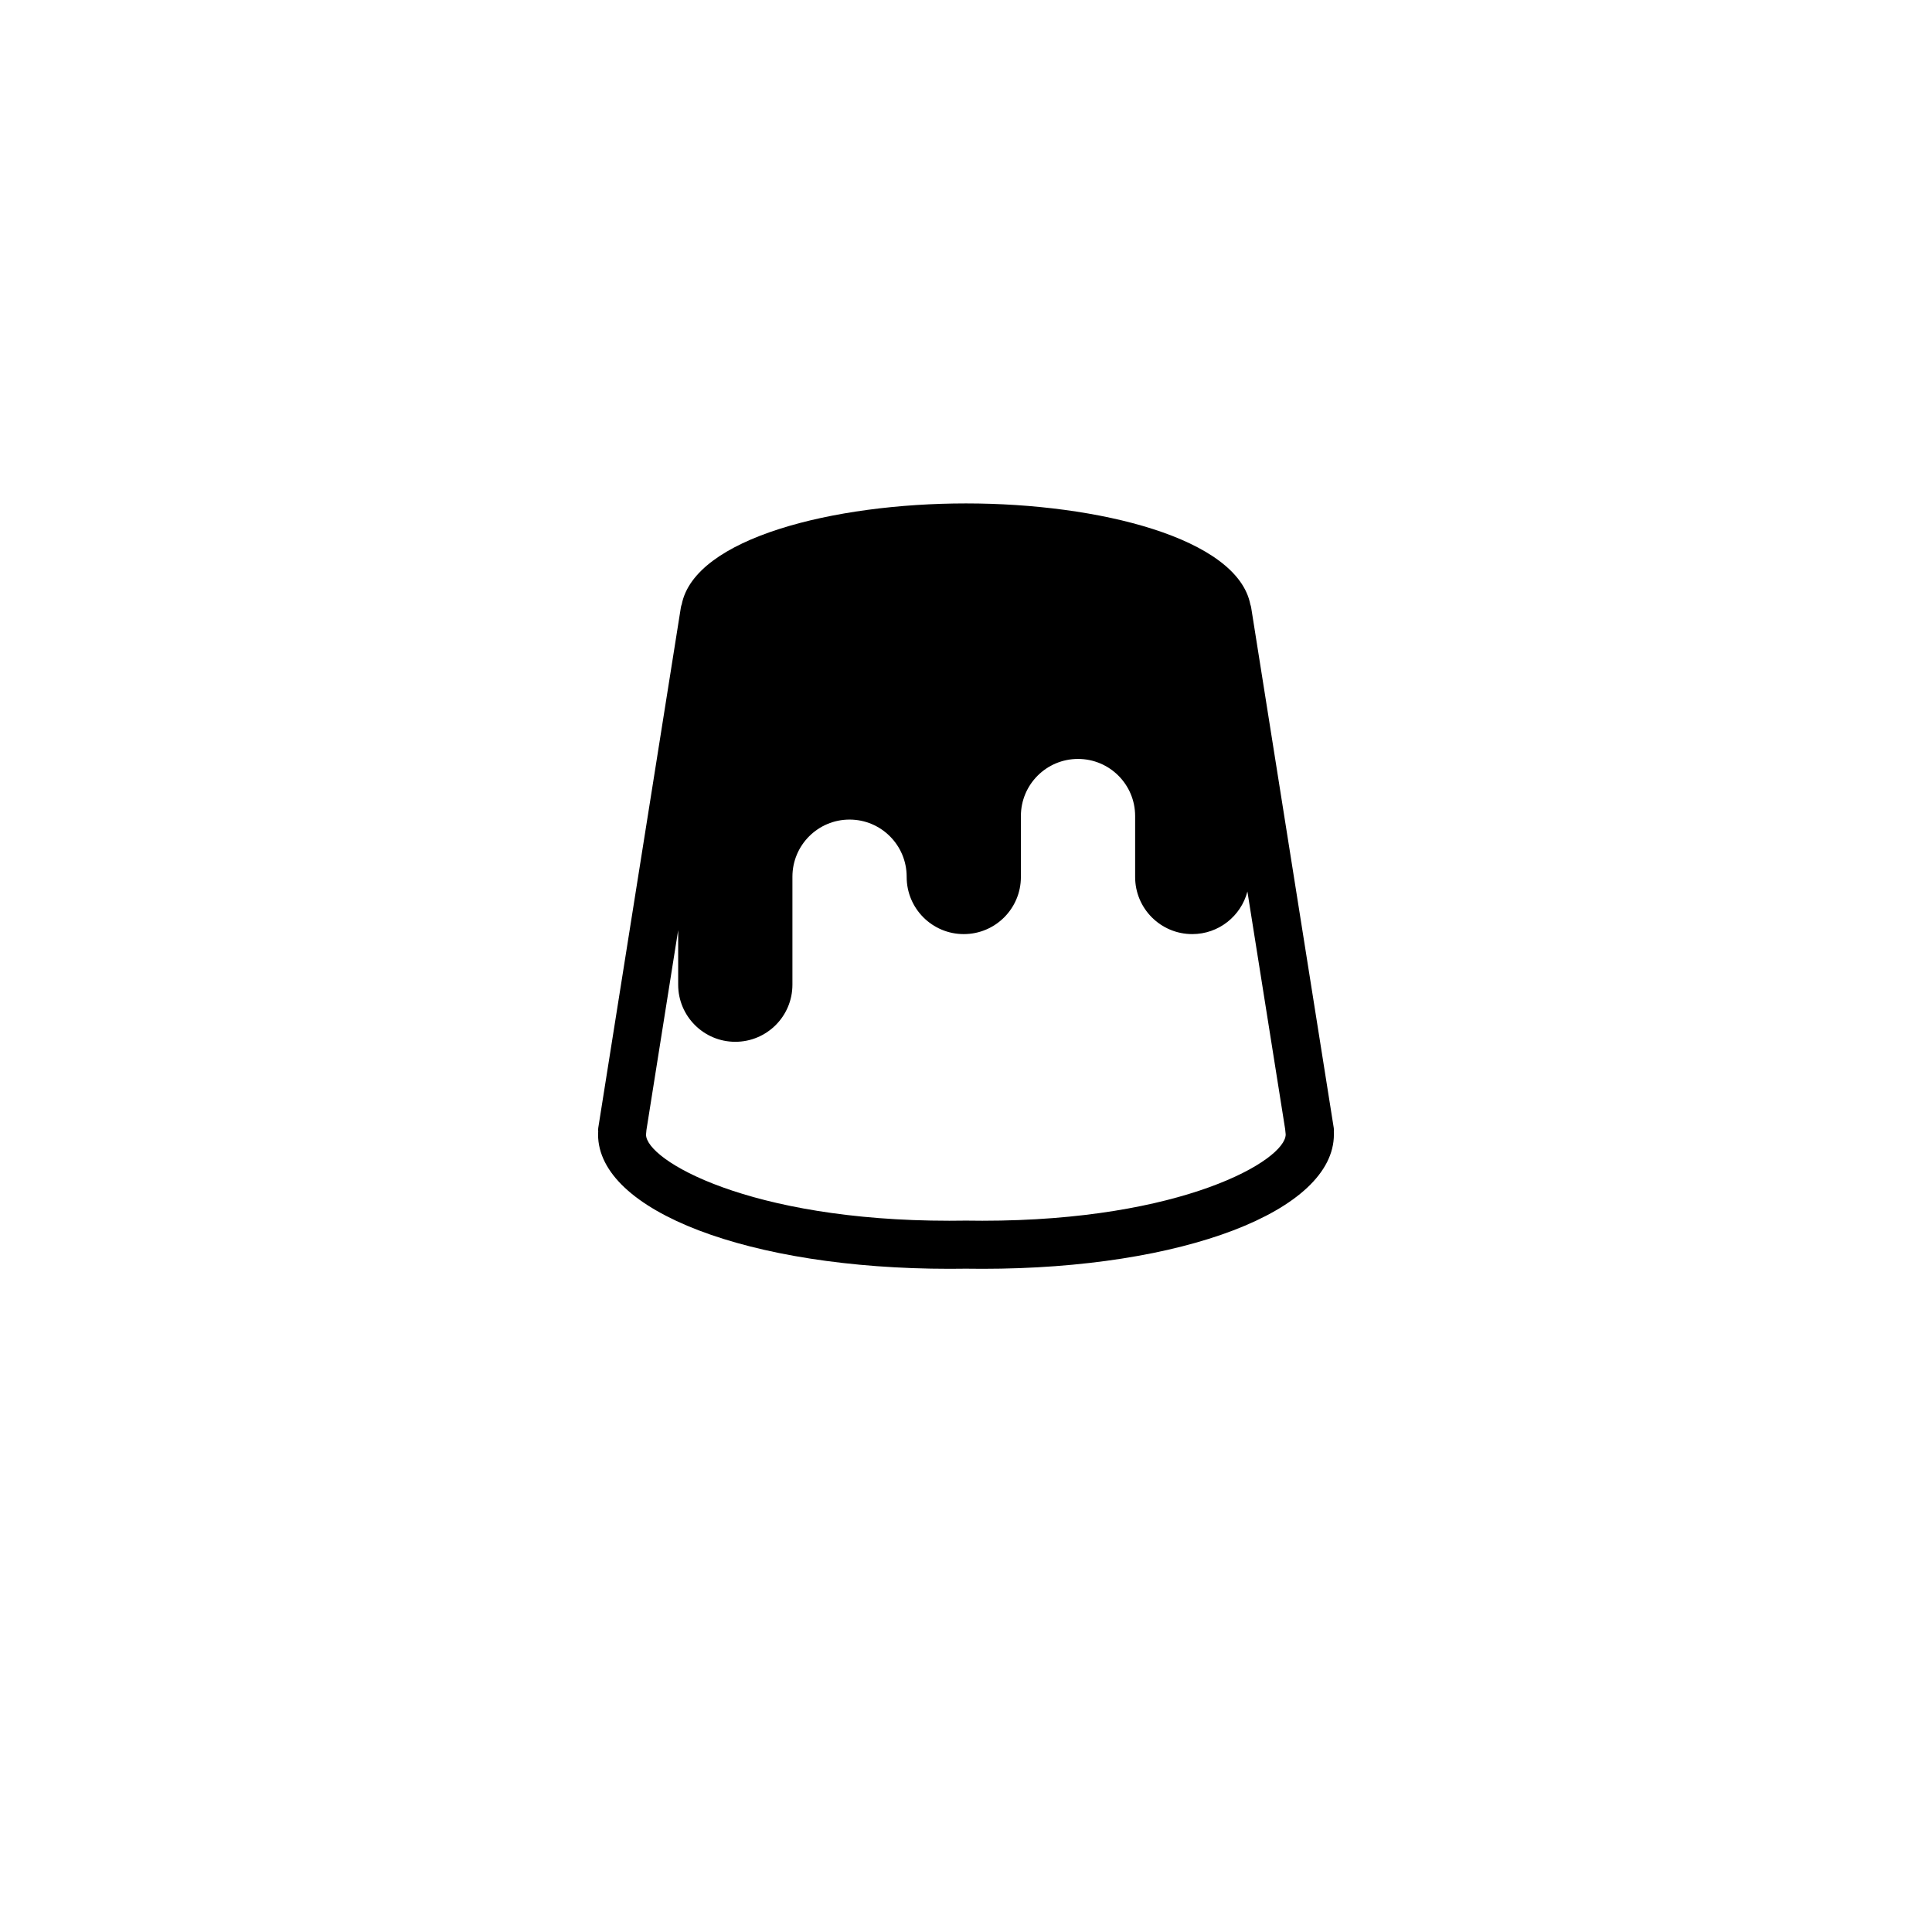
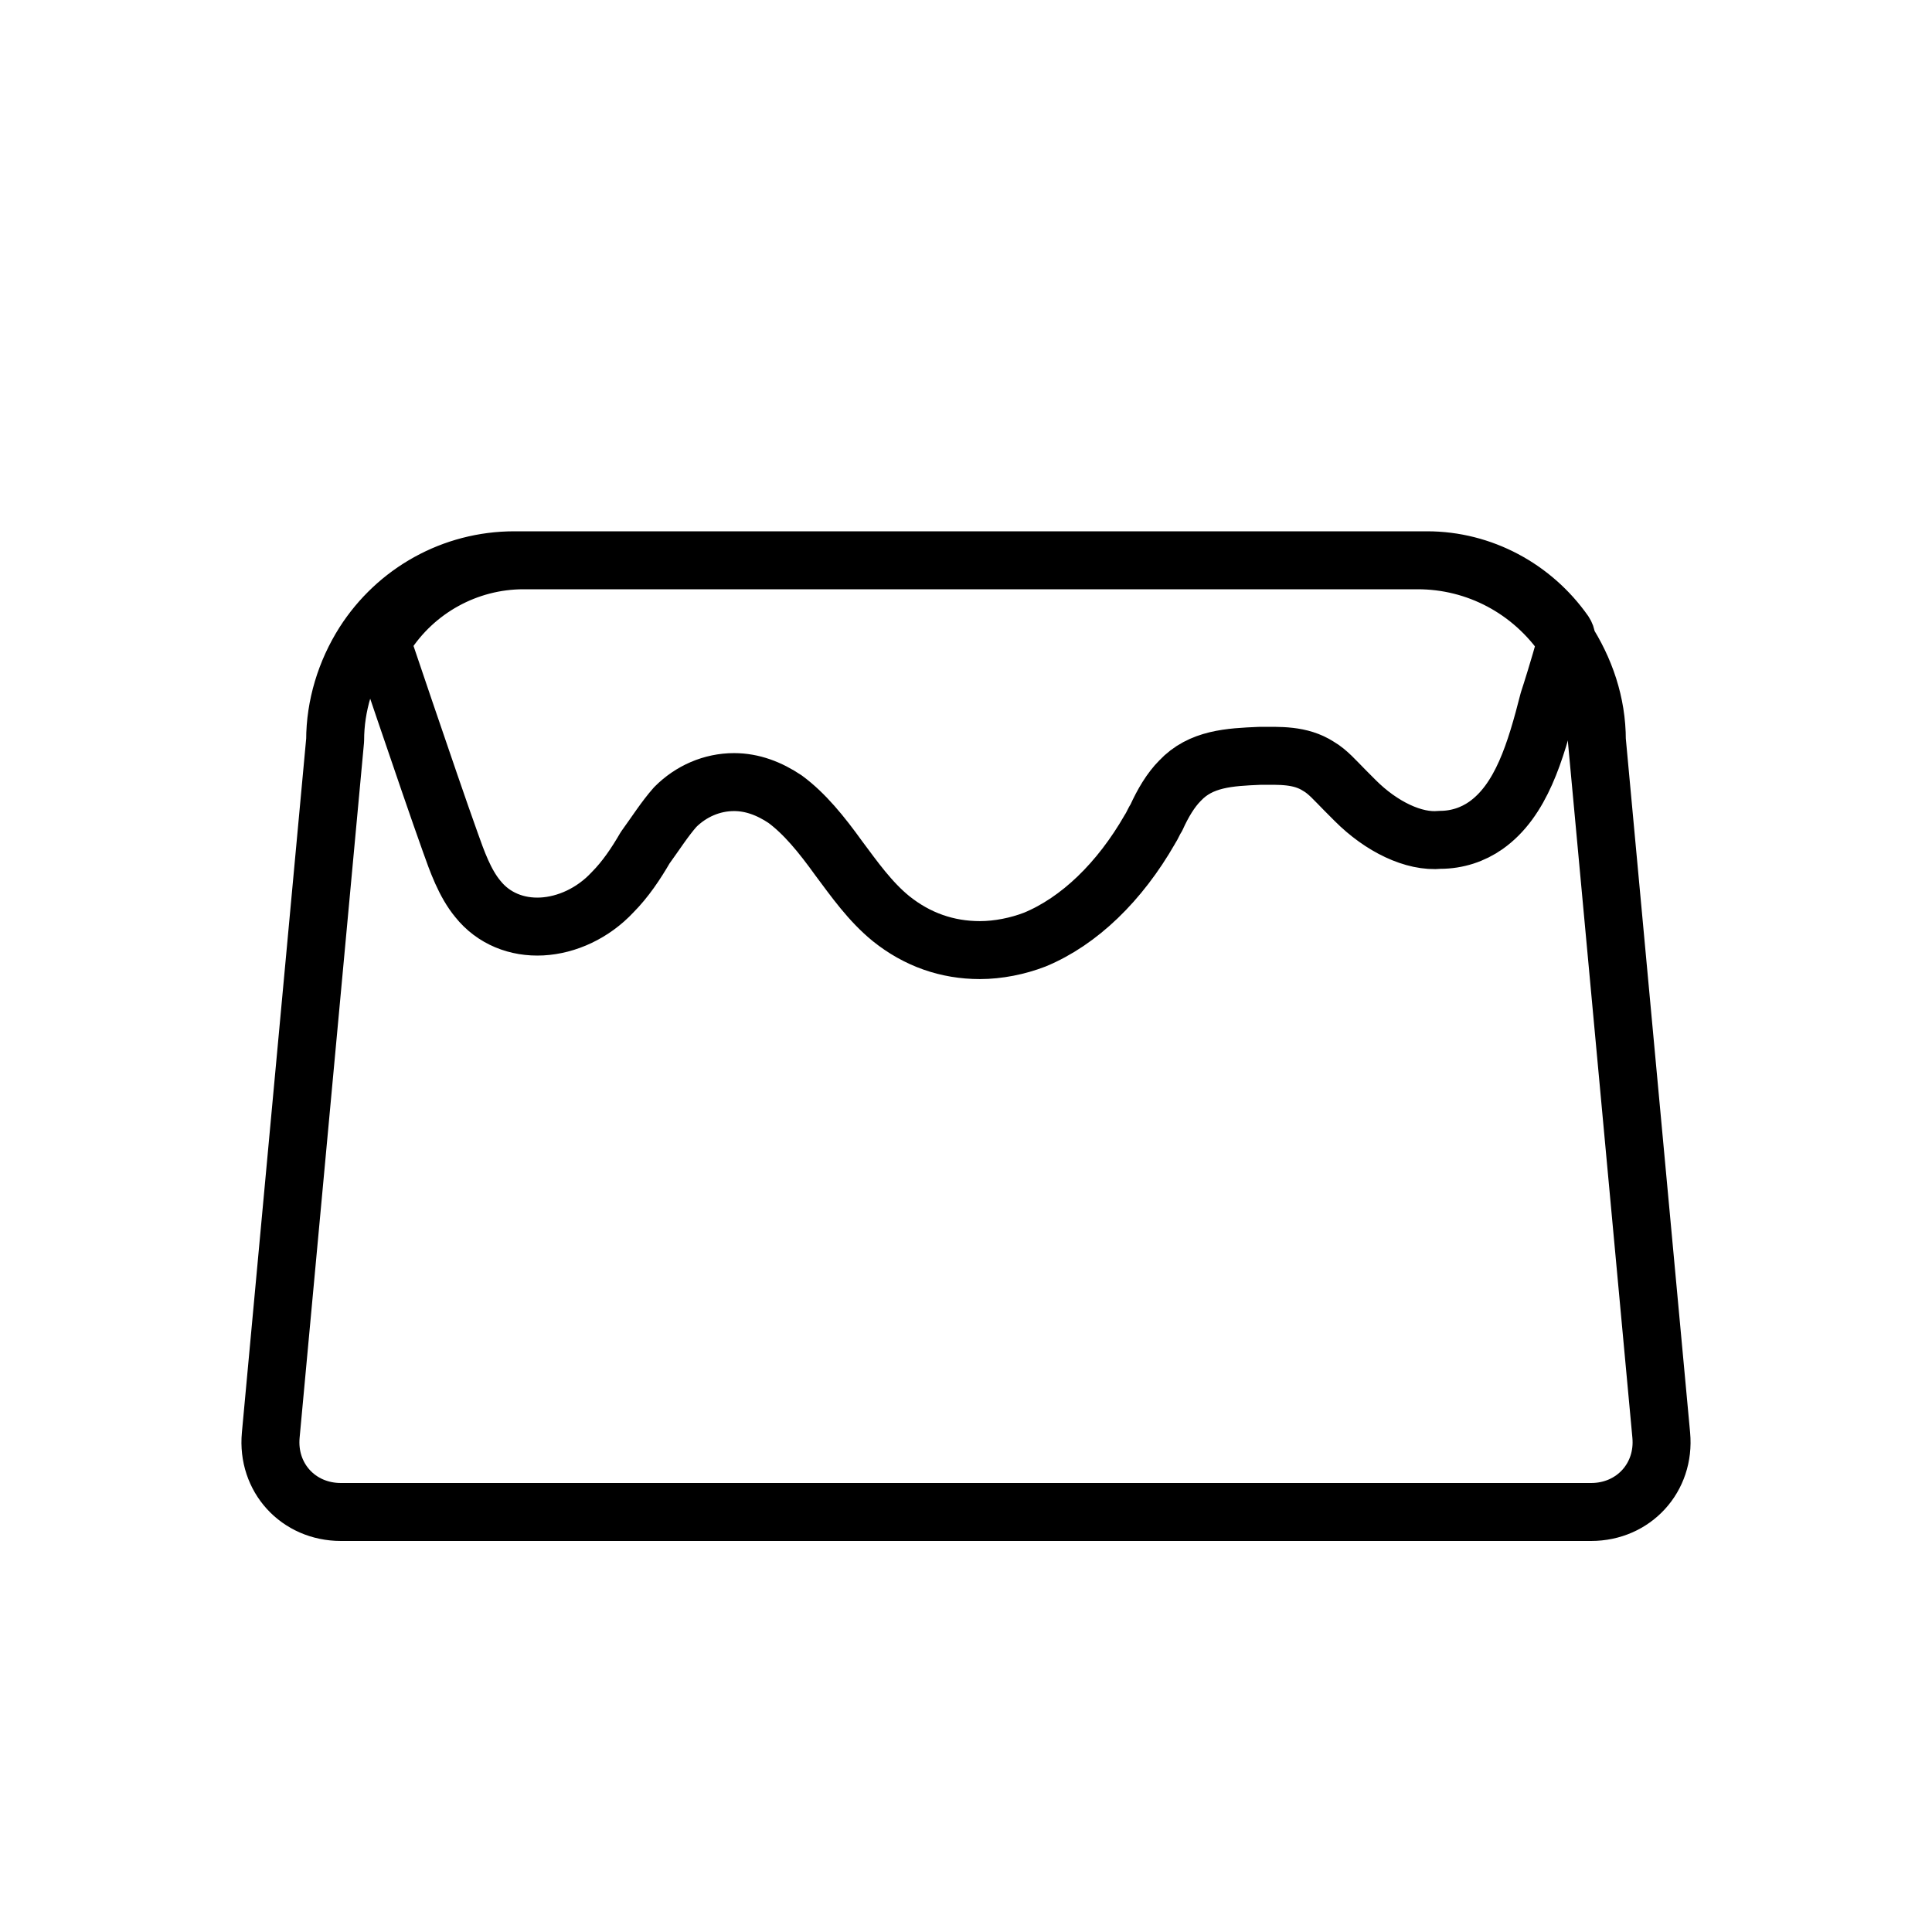
- <svg xmlns="http://www.w3.org/2000/svg" version="1.1" x="0px" y="0px" viewBox="0 0 90 90" enable-background="new 0 0 90 90" xml:space="preserve">
-   <path d="M62.135,52.719c0.008-0.059,0.006-0.119-0.004-0.178l-3.848-24.246c-0.008-0.047-0.021-0.092-0.037-0.134  c-0.604-3.092-7.069-4.71-13.246-4.71c-6.172,0-12.634,1.616-13.243,4.705c-0.018,0.044-0.031,0.09-0.039,0.139l-3.849,24.246  c-0.009,0.055-0.009,0.113-0.002,0.17c-0.003,0.045-0.007,0.09-0.007,0.135c0,3.568,7.039,6.26,16.371,6.26  c0.262,0,0.521-0.002,0.757-0.006c0.261,0.004,0.521,0.006,0.782,0.006c9.332,0,16.368-2.691,16.368-6.26  C62.139,52.805,62.138,52.764,62.135,52.719z M45.763,56.867c-0.249,0-0.496-0.002-0.738-0.006h-0.017c-0.001,0-0.005,0-0.006,0  c-0.012,0-0.029,0-0.036,0c-0.245,0.004-0.494,0.006-0.743,0.006c-9.322,0-14.13-2.818-14.129-4.014  c0-0.006,0.004-0.033,0.004-0.039l0.016-0.176l1.478-9.308v2.541c0,1.468,1.191,2.66,2.661,2.66s2.661-1.191,2.661-2.66v-5.018  V40.84c0-1.469,1.191-2.661,2.661-2.661c1.469,0,2.661,1.191,2.661,2.661v0.014c0,1.469,1.191,2.66,2.66,2.66  c1.47,0,2.661-1.191,2.661-2.66v-2.509v-0.33c0-1.47,1.191-2.661,2.661-2.661s2.661,1.19,2.661,2.661v0.33v2.509  c0,1.469,1.191,2.66,2.661,2.66c1.235,0,2.271-0.843,2.569-1.984l1.759,11.074l0.024,0.242  C59.893,54.049,55.086,56.867,45.763,56.867z" />
+ <svg xmlns="http://www.w3.org/2000/svg" class="normalized" viewBox="0 0 100 100" version="1.1">
+   <path d="M17.645,78.26 C15.436,78.26 13.811,76.479 14.014,74.283 L17.347,38.307 C17.347,36.541 17.889,34.775 18.836,33.28 C20.528,30.63 23.438,29 26.619,29 L73.381,29 C76.427,29 79.269,30.495 81.029,33.076 C82.044,34.639 82.653,36.405 82.653,38.307 L85.986,74.283 C86.19,76.48 84.557,78.26 82.355,78.26 L17.645,78.26 Z M50.719,49.177 C49.027,49.177 47.471,48.633 46.117,47.546 C45.034,46.663 44.222,45.508 43.41,44.421 C42.53,43.198 41.651,42.112 40.636,41.364 C39.824,40.821 38.944,40.481 37.996,40.481 C36.846,40.481 35.763,40.957 34.951,41.772 C34.41,42.383 33.936,43.131 33.394,43.878 C32.921,44.693 32.379,45.508 31.703,46.188 C30.688,47.275 29.334,47.886 28.048,47.954 C26.762,48.022 25.544,47.546 24.732,46.527 C24.055,45.712 23.649,44.557 23.311,43.606 C22.702,41.908 21.822,39.326 20.942,36.745 L19.86,33.552 C19.792,33.348 19.792,33.144 19.927,32.94 C21.484,30.495 24.191,29 27.101,29 L73.864,29 C76.706,29 79.345,30.427 80.969,32.736 C81.105,32.94 81.105,33.144 81.037,33.348 C80.699,34.571 80.293,35.861 80.157,36.269 C79.48,38.919 78.736,41.432 76.909,42.723 C76.232,43.198 75.42,43.47 74.54,43.47 C73.187,43.606 71.495,42.791 70.141,41.432 C69.938,41.228 69.803,41.092 69.6,40.889 C69.126,40.413 68.72,39.938 68.247,39.666 C67.299,39.054 66.216,39.122 65.201,39.122 C63.645,39.19 62.156,39.258 61.073,40.413 C60.599,40.889 60.193,41.568 59.855,42.315 C59.72,42.519 59.652,42.723 59.517,42.927 C57.96,45.644 55.862,47.682 53.561,48.633 C52.682,48.973 51.666,49.177 50.719,49.177 L50.719,49.177 Z" fill="none" stroke="#000000" stroke-width="3" stroke-linecap="round" stroke-linejoin="round" />
</svg>
